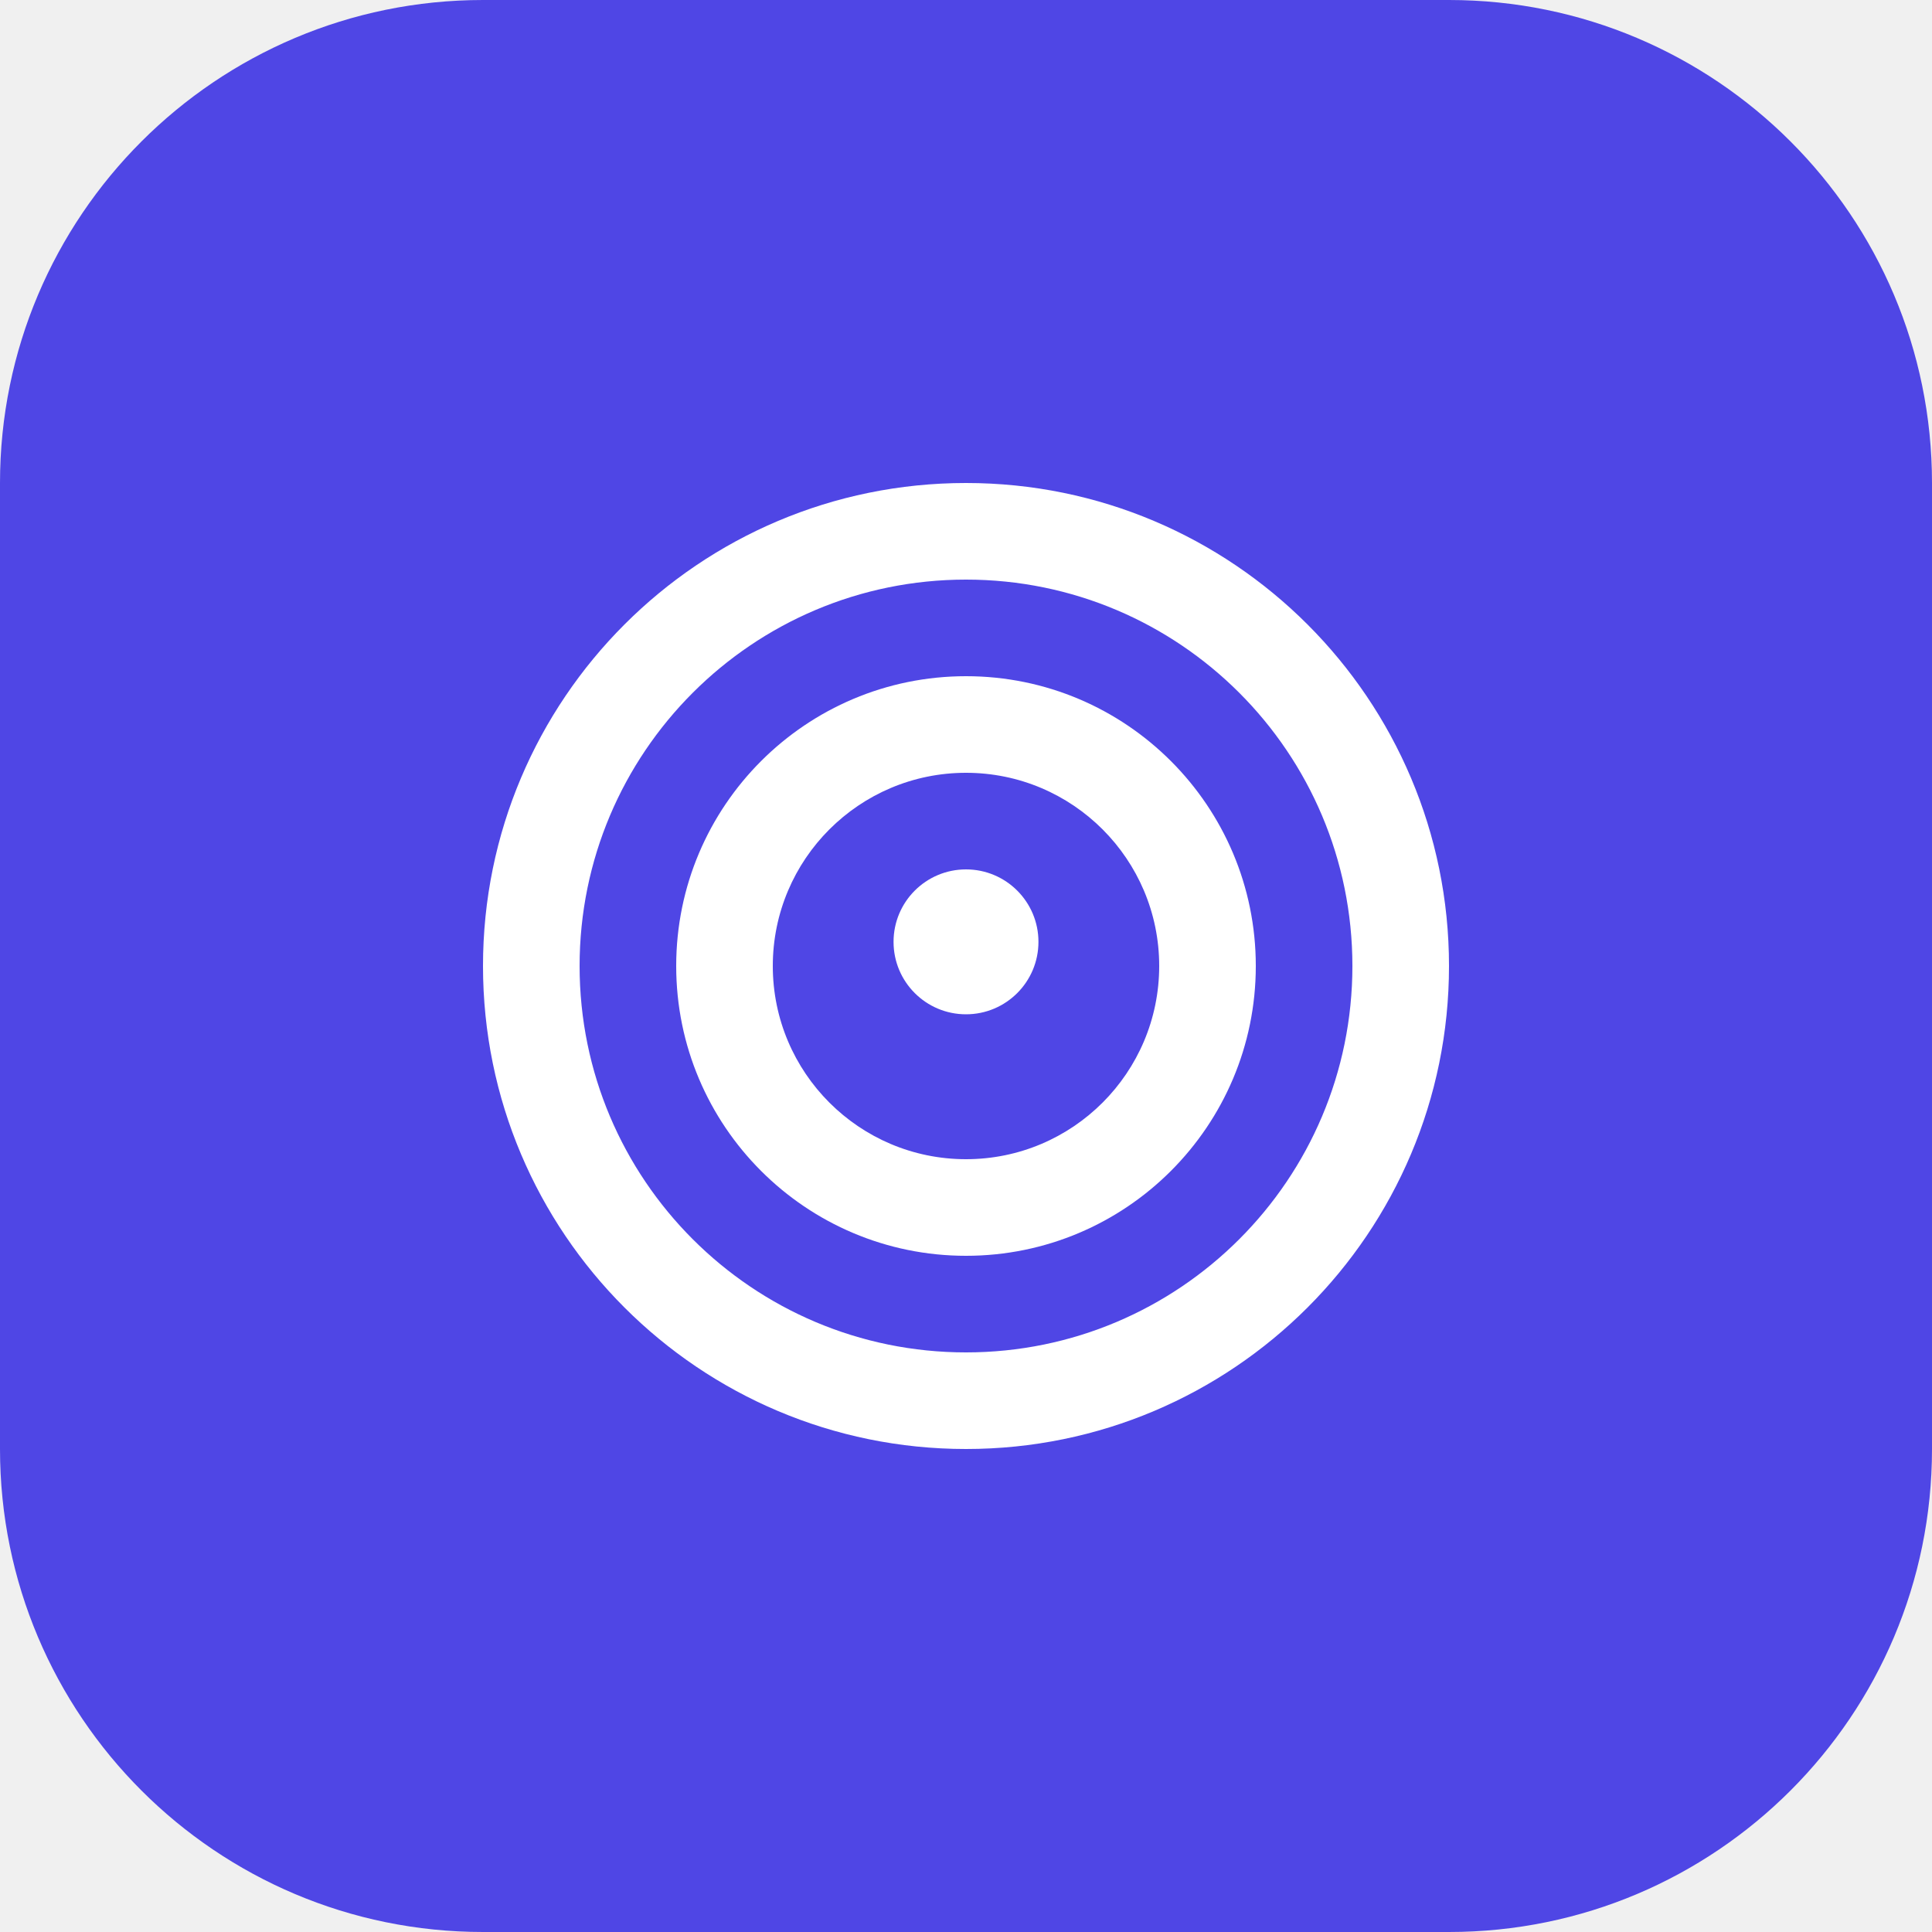
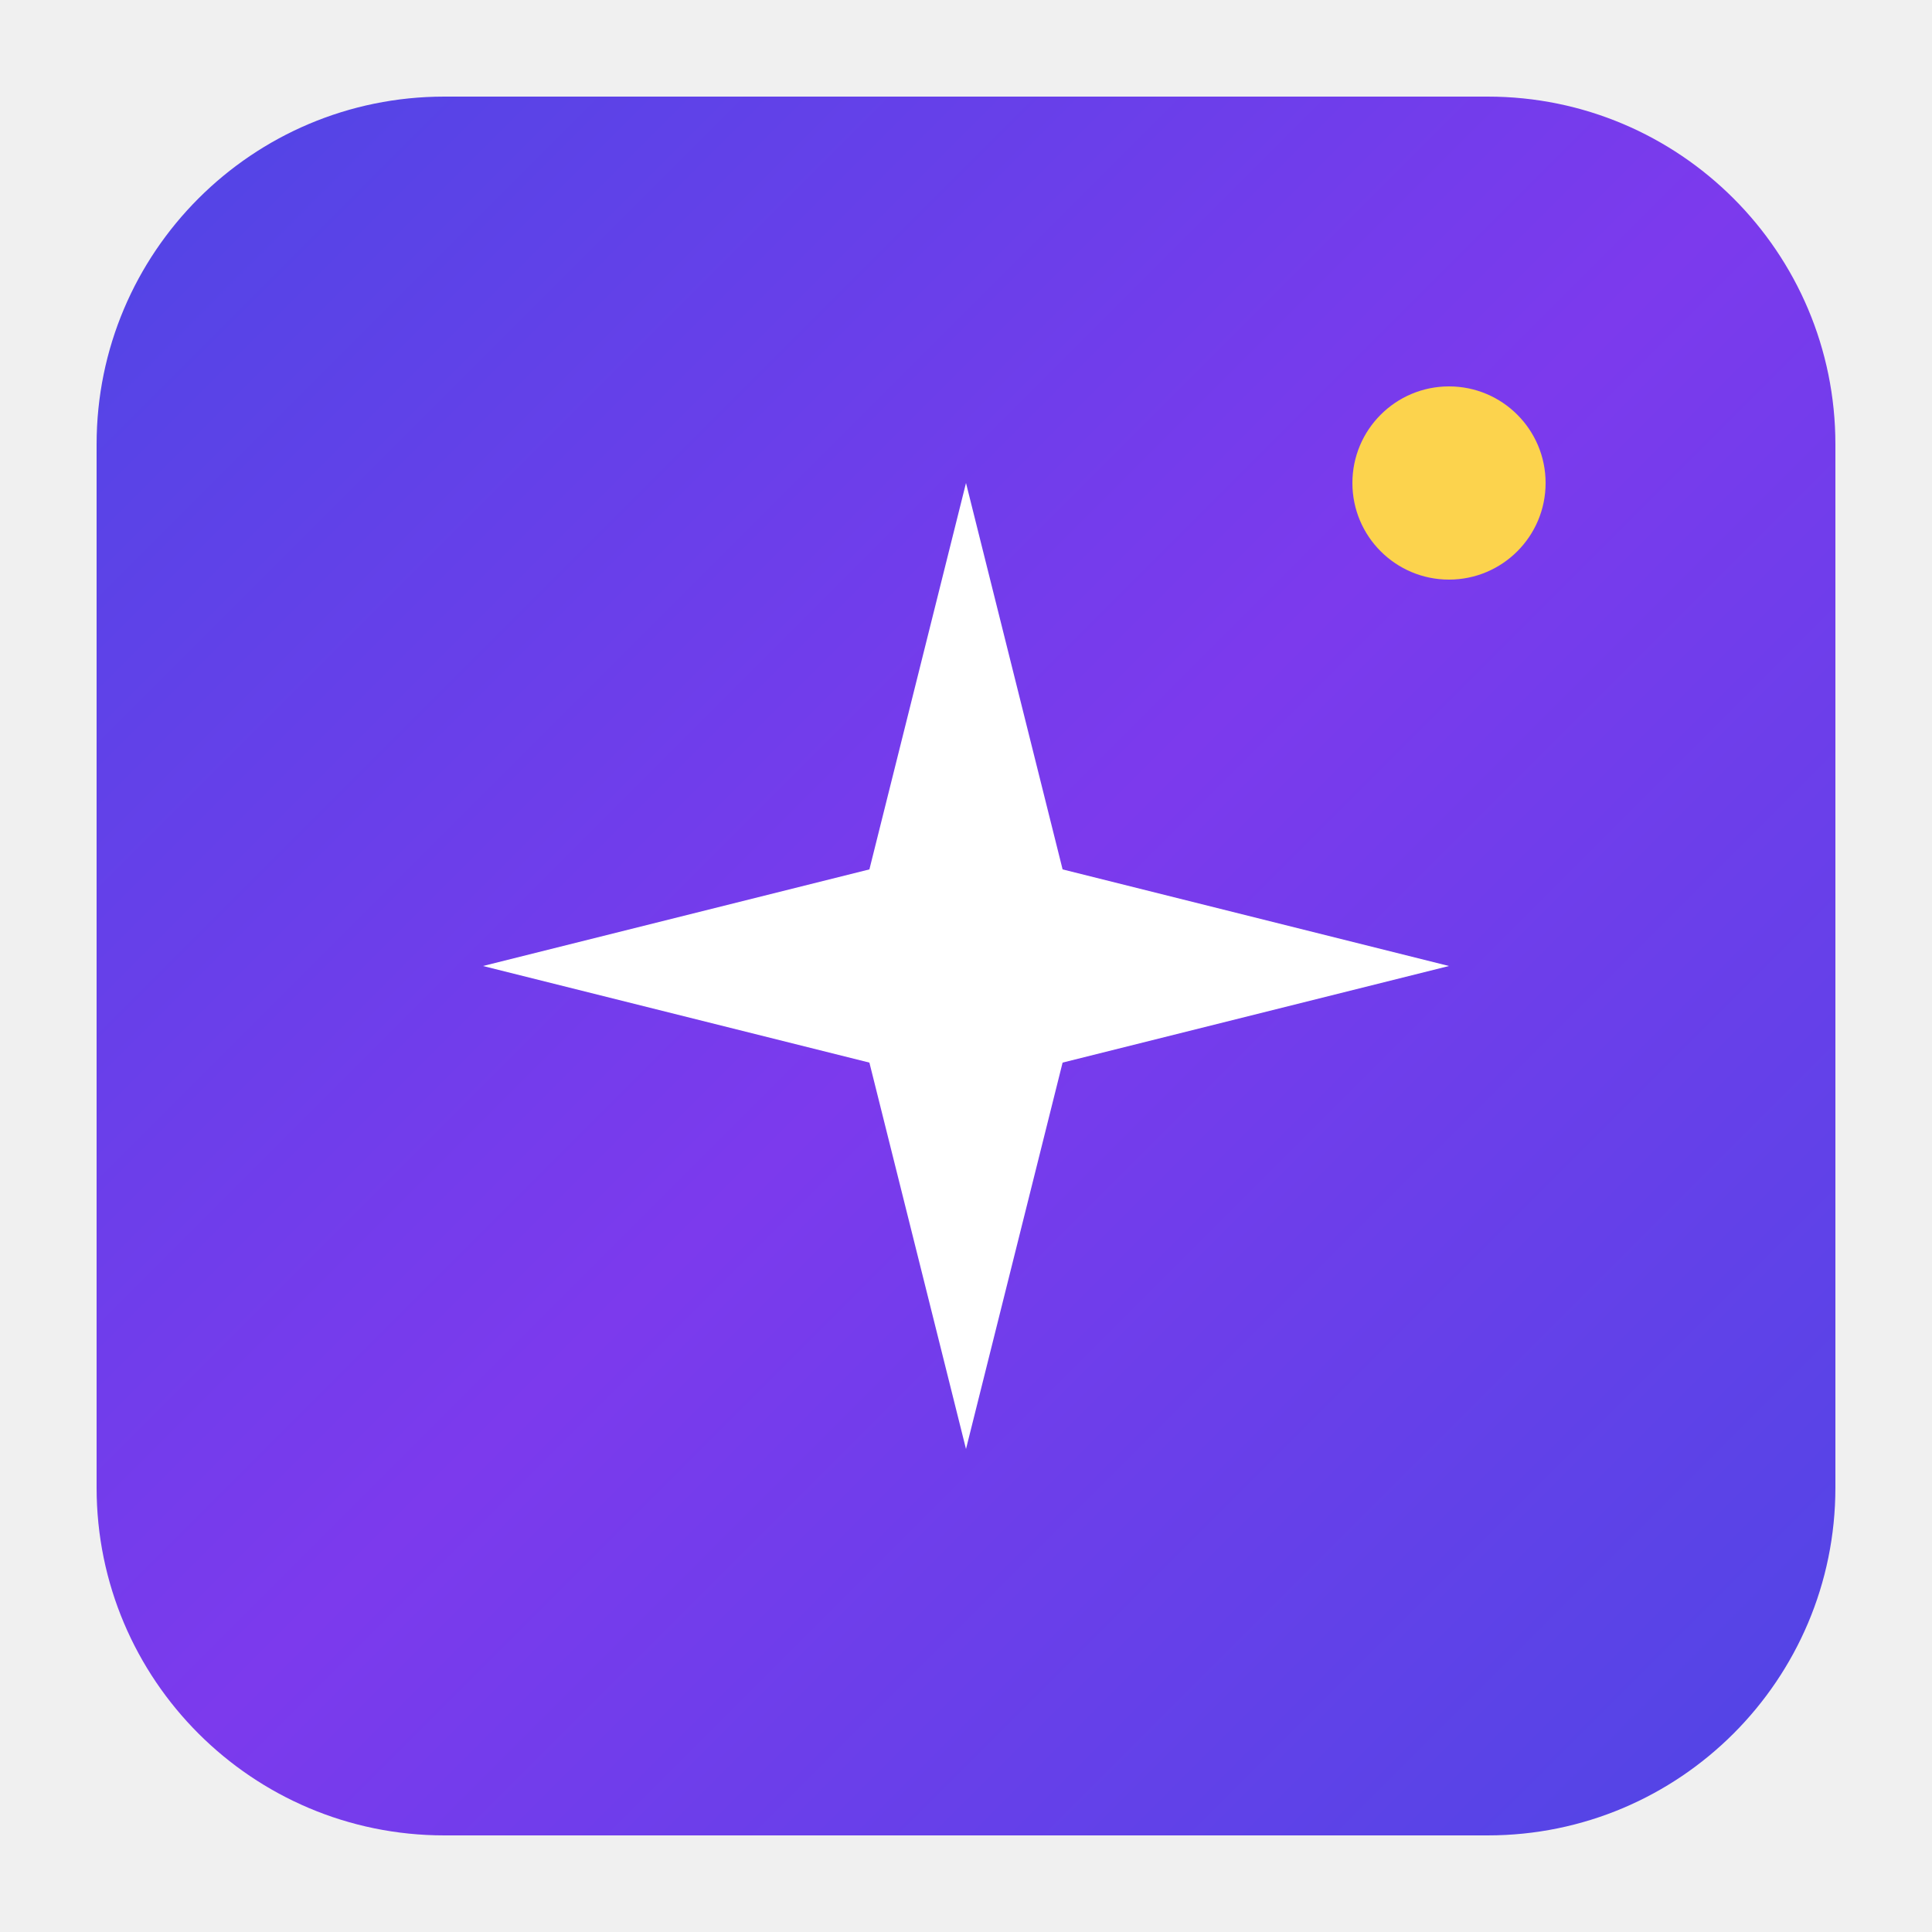
- <svg xmlns="http://www.w3.org/2000/svg" width="32" height="32" viewBox="0 0 32 32" fill="none">
-   <rect width="32" height="32" rx="8" fill="#4F46E5" />
-   <path d="M16 8C11.582 8 8 11.582 8 16C8 20.418 11.582 24 16 24C20.418 24 24 20.418 24 16C24 11.582 20.418 8 16 8ZM16 22.4C12.465 22.4 9.6 19.535 9.6 16C9.6 12.465 12.465 9.6 16 9.6C19.535 9.6 22.4 12.465 22.4 16C22.4 19.535 19.535 22.4 16 22.4Z" fill="white" />
-   <path d="M16 11.2C13.349 11.2 11.2 13.349 11.2 16C11.2 18.651 13.349 20.8 16 20.8C18.651 20.8 20.8 18.651 20.8 16C20.8 13.349 18.651 11.2 16 11.2ZM16 19.2C14.233 19.2 12.8 17.767 12.8 16C12.8 14.233 14.233 12.8 16 12.8C17.767 12.8 19.2 14.233 19.2 16C19.2 17.767 17.767 19.2 16 19.2Z" fill="white" />
-   <path d="M16 14.4C15.337 14.4 14.8 14.937 14.8 15.6C14.8 16.263 15.337 16.8 16 16.8C16.663 16.8 17.2 16.263 17.2 15.6C17.2 14.937 16.663 14.4 16 14.4Z" fill="white" />
+ <svg xmlns="http://www.w3.org/2000/svg" viewBox="0 0 100 100">
+   <defs>
+     <linearGradient id="grad" x1="0%" y1="0%" x2="100%" y2="100%">
+       <stop offset="0%" style="stop-color:#4F46E5;stop-opacity:1" />
+       <stop offset="50%" style="stop-color:#7C3AED;stop-opacity:1" />
+       <stop offset="100%" style="stop-color:#4F46E5;stop-opacity:1" />
+     </linearGradient>
+   </defs>
+   <rect x="5" y="5" width="90" height="90" rx="18" fill="url(#grad)" />
+   <path d="M 50 25 L 55 45 L 75 50 L 55 55 L 50 75 L 45 55 L 25 50 L 45 45 Z" fill="white" />
+   <circle cx="75" cy="25" r="5" fill="#FCD34D" />
</svg>
